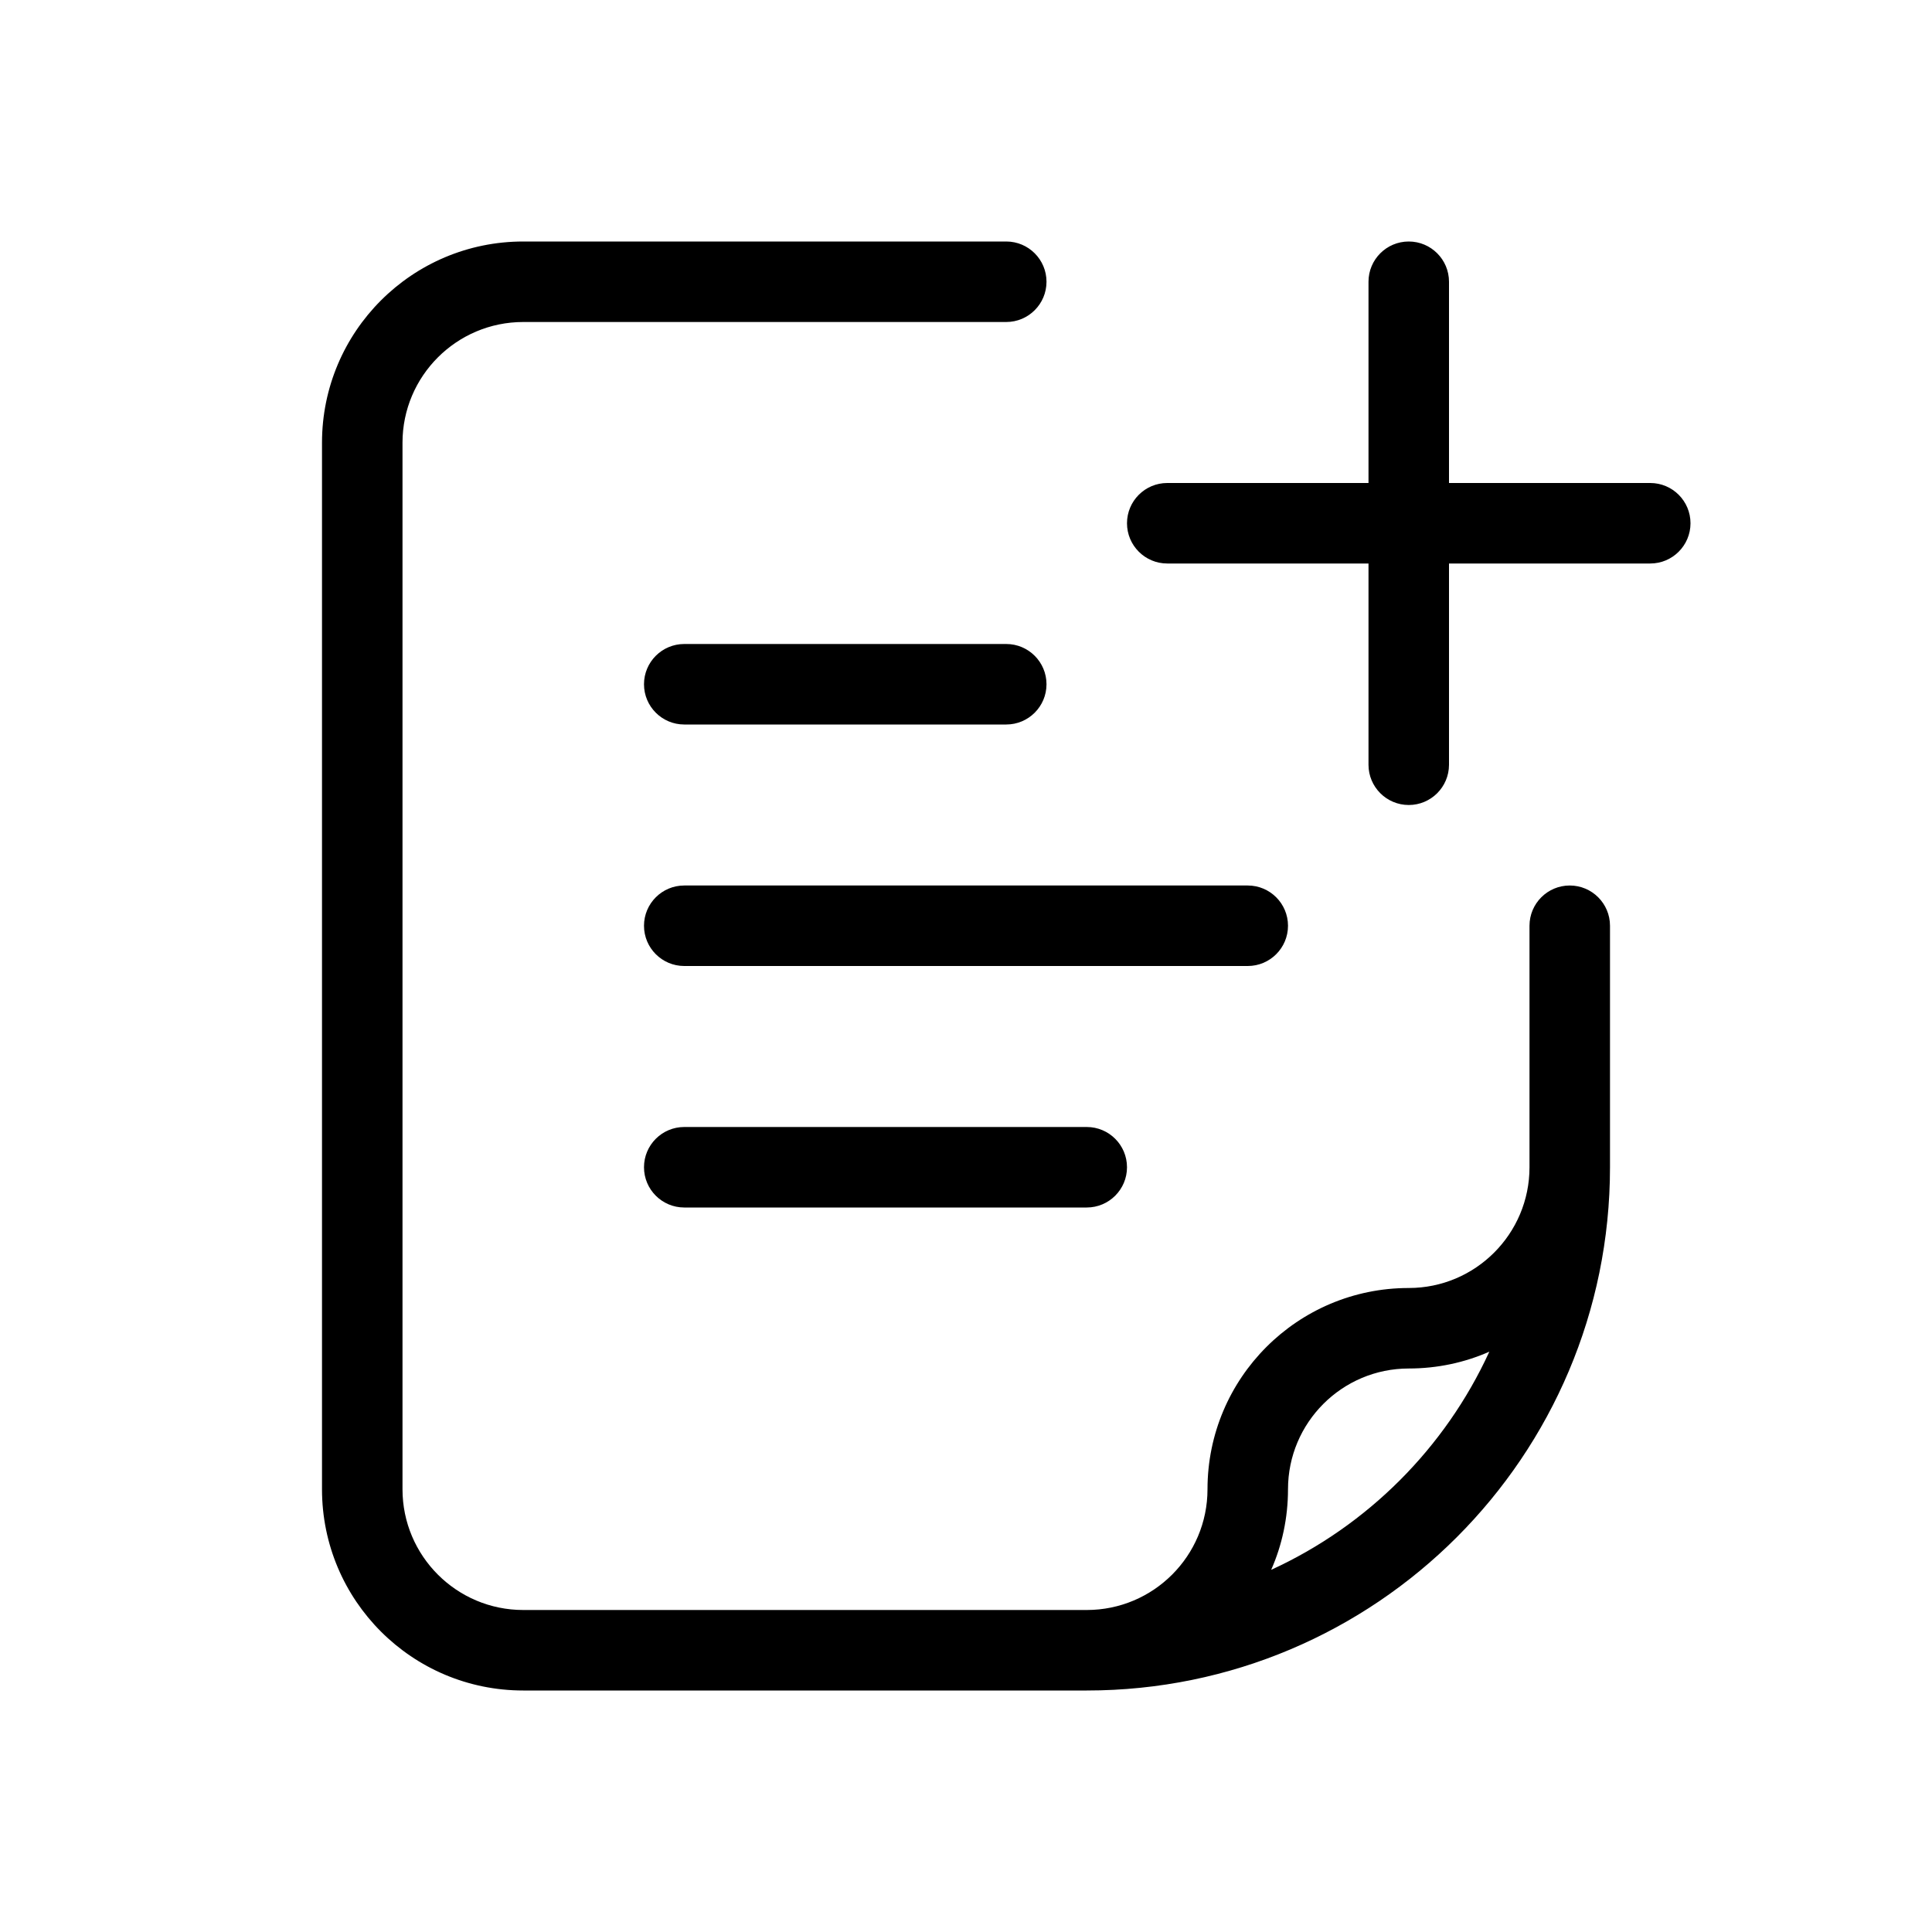
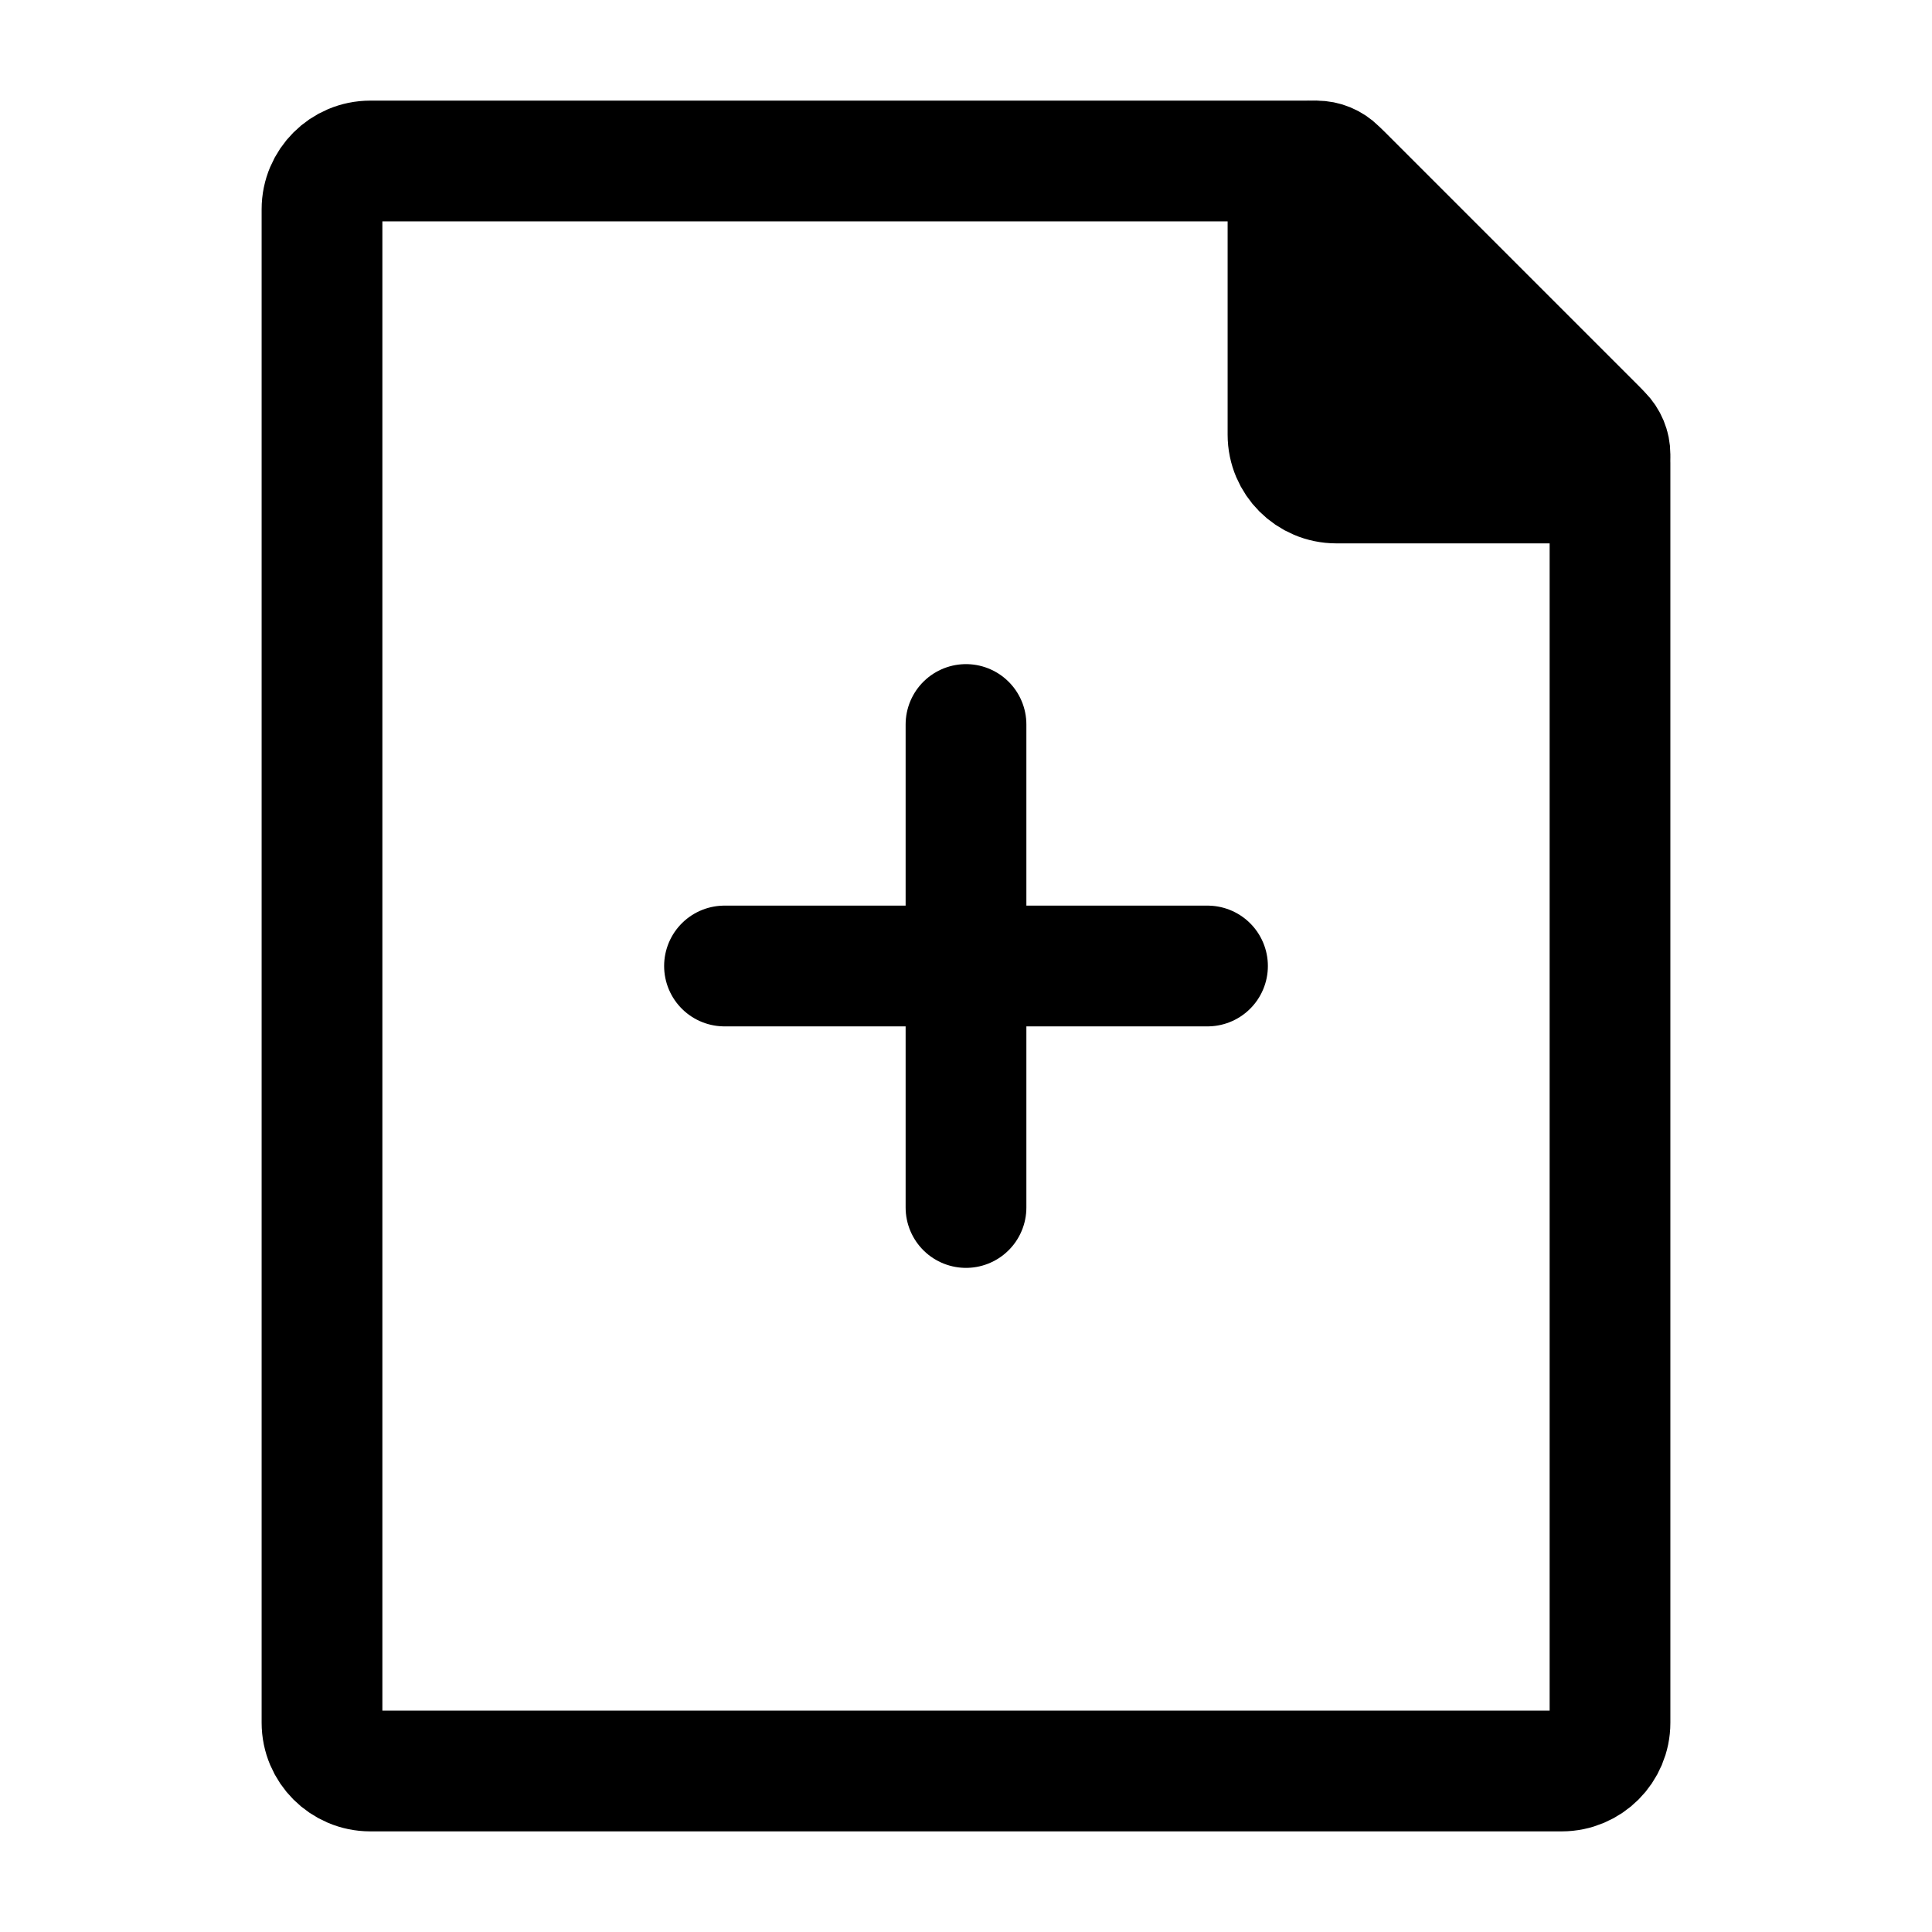
- <svg xmlns="http://www.w3.org/2000/svg" fill="#000000" viewBox="0 0 24 24">
+ <svg xmlns="http://www.w3.org/2000/svg" viewBox="0 0 24 24" fill="none">
  <g id="SVGRepo_bgCarrier" stroke-width="0" />
  <g id="SVGRepo_tracerCarrier" stroke-linecap="round" stroke-linejoin="round" />
  <g id="SVGRepo_iconCarrier">
-     <path d="M13.5,20 C14.328,20 15,19.328 15,18.5 C15,17.119 16.119,16 17.5,16 C18.328,16 19,15.328 19,14.5 L19,11.5 C19,11.224 19.224,11 19.5,11 C19.776,11 20,11.224 20,11.5 L20,14.5 C20,18.09 17.09,21 13.5,21 L6.5,21 C5.119,21 4,19.881 4,18.5 L4,5.5 C4,4.119 5.119,3 6.5,3 L12.5,3 C12.776,3 13,3.224 13,3.5 C13,3.776 12.776,4 12.5,4 L6.5,4 C5.672,4 5,4.672 5,5.5 L5,18.5 C5,19.328 5.672,20 6.5,20 L13.5,20 L13.5,20 Z M15.791,19.501 C16.987,18.953 17.953,17.987 18.501,16.791 C18.195,16.926 17.856,17 17.5,17 C16.672,17 16,17.672 16,18.5 C16,18.856 15.926,19.195 15.791,19.501 L15.791,19.501 Z M18,6 L20.5,6 C20.776,6 21,6.224 21,6.5 C21,6.776 20.776,7 20.5,7 L18,7 L18,9.5 C18,9.776 17.776,10 17.5,10 C17.224,10 17,9.776 17,9.5 L17,7 L14.5,7 C14.224,7 14,6.776 14,6.5 C14,6.224 14.224,6 14.5,6 L17,6 L17,3.5 C17,3.224 17.224,3 17.5,3 C17.776,3 18,3.224 18,3.5 L18,6 Z M8.5,9 C8.224,9 8,8.776 8,8.5 C8,8.224 8.224,8 8.5,8 L12.5,8 C12.776,8 13,8.224 13,8.5 C13,8.776 12.776,9 12.5,9 L8.5,9 Z M8.5,12 C8.224,12 8,11.776 8,11.5 C8,11.224 8.224,11 8.5,11 L15.5,11 C15.776,11 16,11.224 16,11.5 C16,11.776 15.776,12 15.5,12 L8.5,12 Z M8.5,15 C8.224,15 8,14.776 8,14.5 C8,14.224 8.224,14 8.5,14 L13.5,14 C13.776,14 14,14.224 14,14.5 C14,14.776 13.776,15 13.5,15 L8.5,15 Z" />
+     <path d="M9 12H12M15 12H12M12 12V9M12 12V15" stroke="#000000" stroke-width="1.5" stroke-linecap="round" stroke-linejoin="round" />
+     <path d="M4 21.4V2.6C4 2.269 4.269 2 4.6 2H16.252C16.411 2 16.563 2.063 16.676 2.176L19.824 5.324C19.937 5.437 20 5.589 20 5.749V21.4C20 21.731 19.731 22 19.4 22H4.6C4.269 22 4 21.731 4 21.4Z" stroke="#000000" stroke-width="1.5" stroke-linecap="round" stroke-linejoin="round" />
+     <path d="M16 5.4V2.354C16 2.158 16.158 2 16.354 2C16.447 2 16.537 2.037 16.604 2.104L19.896 5.396C19.963 5.463 20 5.553 20 5.646C20 5.842 19.842 6 19.646 6H16.6C16.269 6 16 5.731 16 5.4Z" fill="#000000" stroke="#000000" stroke-width="1.5" stroke-linecap="round" stroke-linejoin="round" />
  </g>
</svg>
